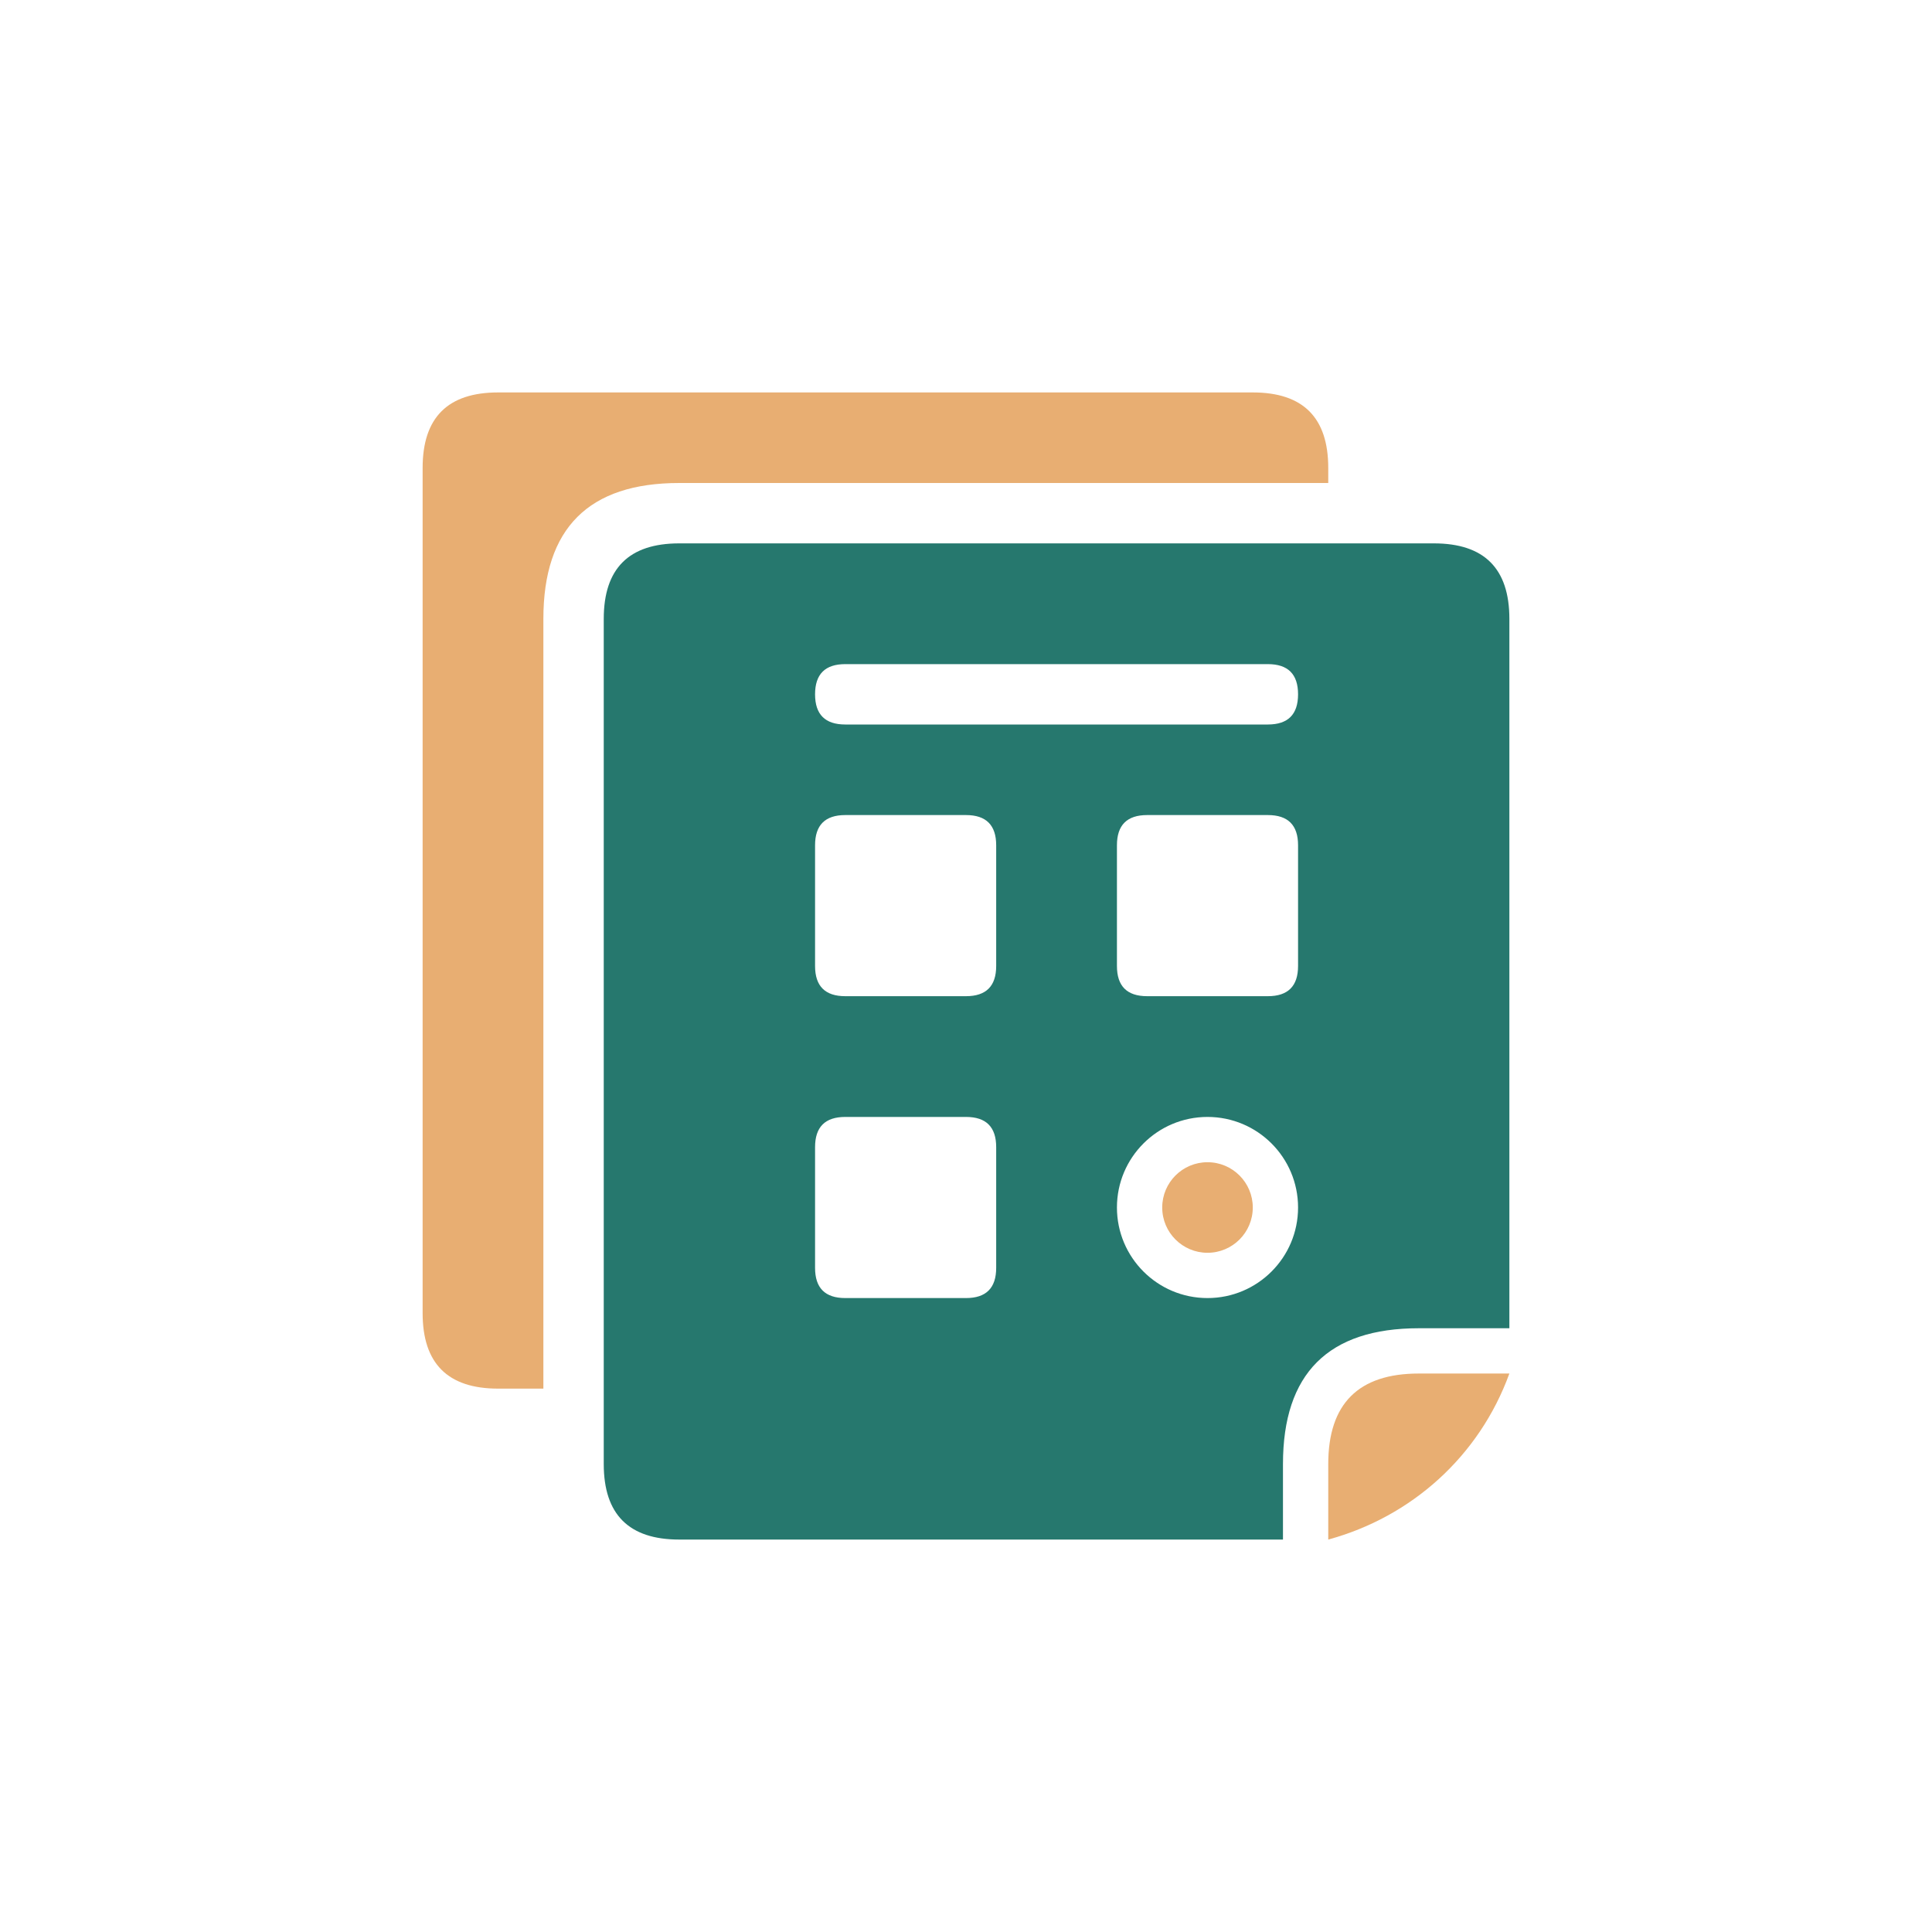
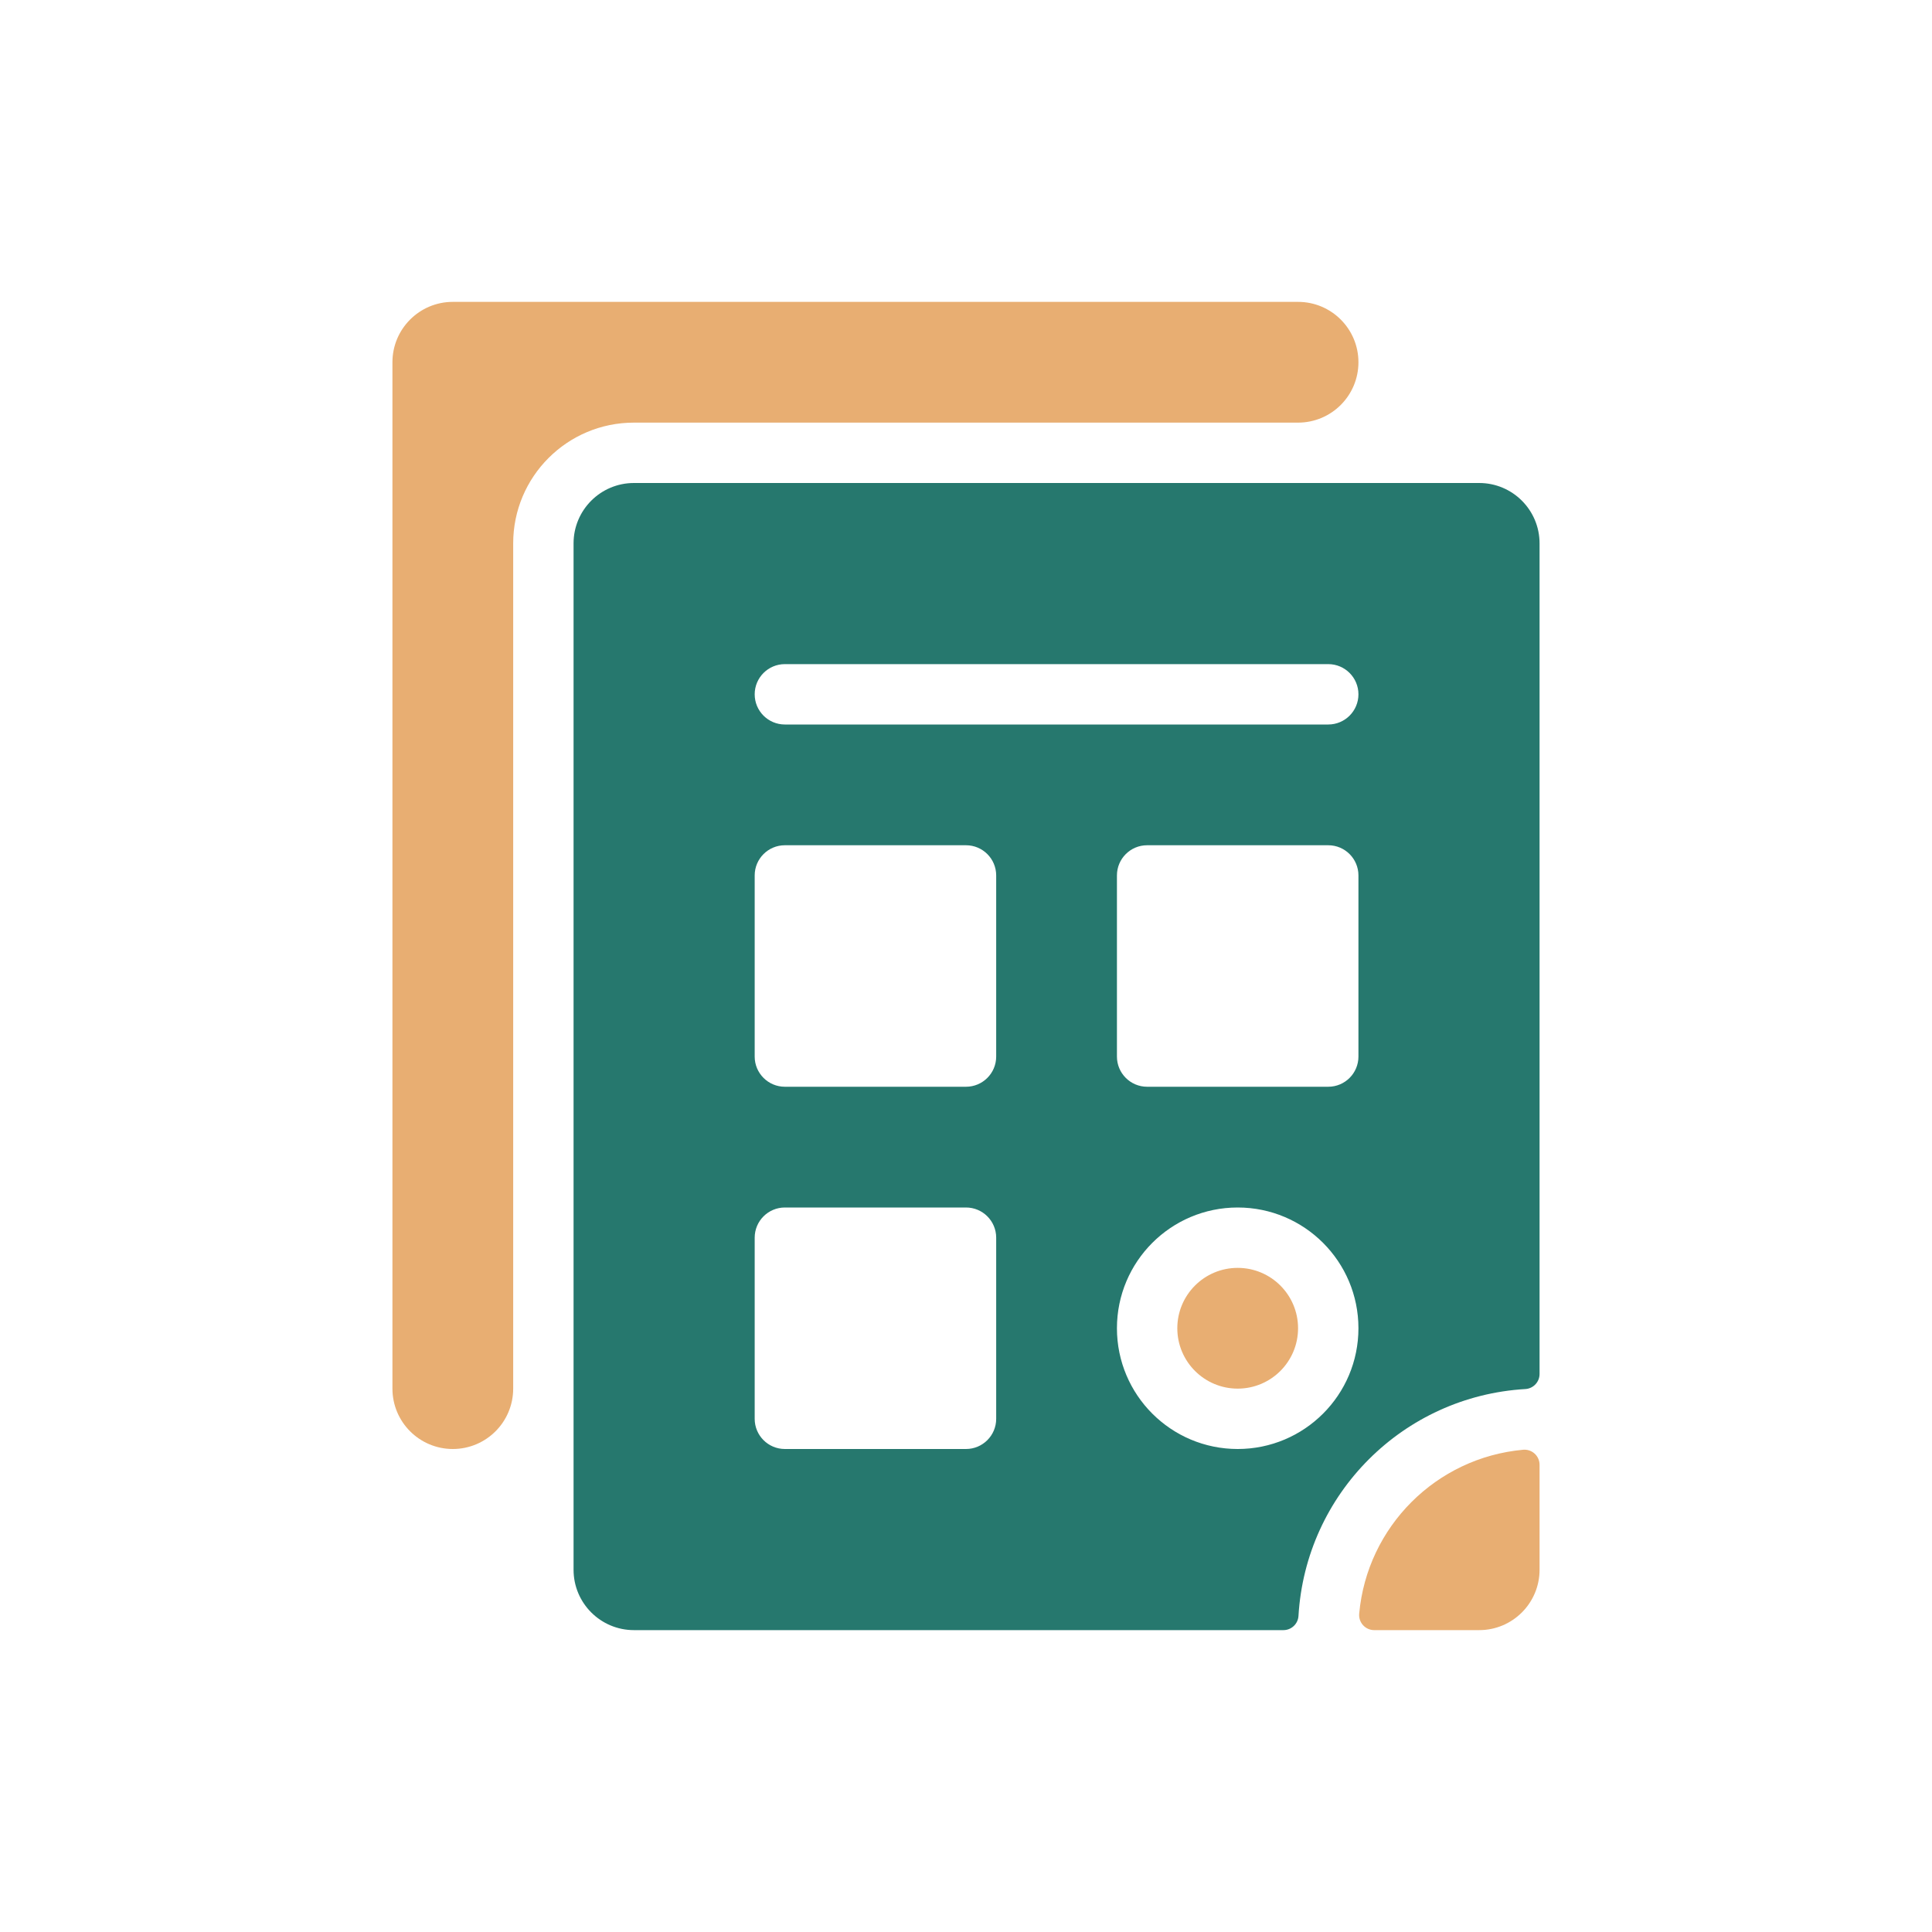
<svg xmlns="http://www.w3.org/2000/svg" width="1024" height="1024" viewBox="0 0 1024 1024" role="img" aria-labelledby="title desc">
  <g id="back-page">
-     <path fill="#e8ae72" d="M264 208H664Q704 208 704 248V256H360Q288 256 288 328V736H264Q224 736 224 696V248Q224 208 264 208Z" />
+     <path fill="#e8ae72" d="M240,160H688A32,32 0 0 1 688,224H336A64,64 0 0 0 272,288V736A32,32 0 0 1 208,736V192A32,32 0 0 1 240,160Z" />
  </g>
  <g id="schedule-page">
-     <path fill="#26786e" fill-rule="evenodd" d="M360 288H760Q800 288 800 328V704H752Q680 704 680 776V816H360Q320 816 320 776V328Q320 288 360 288Z     M448 352H672Q688 352 688 368Q688 384 672 384H448Q432 384 432 368Q432 352 448 352Z     M448 432H512Q528 432 528 448V512Q528 528 512 528H448Q432 528 432 512V448Q432 432 448 432Z     M608 432H672Q688 432 688 448V512Q688 528 672 528H608Q592 528 592 512V448Q592 432 608 432Z     M448 592H512Q528 592 528 608V672Q528 688 512 688H448Q432 688 432 672V608Q432 592 448 592Z     M688 640A48 48 0 1 1 592 640A48 48 0 1 1 688 640Z" />
+     <path fill="#26786e" fill-rule="evenodd" d="M336,256H784A32,32 0 0 1 816,288V728.235A8,8 0 0 1 808.471,736.222A128,128 0 0 0 688.222,856.471A8,8 0 0 1 680.235,864H336A32,32 0 0 1 304,832V288A32,32 0 0 1 336,256Z M416,352H704A16,16 0 0 1 720,368V368A16,16 0 0 1 704,384H416A16,16 0 0 1 400,368V368A16,16 0 0 1 416,352Z M416,448H512A16,16 0 0 1 528,464V560A16,16 0 0 1 512,576H416A16,16 0 0 1 400,560V464A16,16 0 0 1 416,448Z M608,448H704A16,16 0 0 1 720,464V560A16,16 0 0 1 704,576H608A16,16 0 0 1 592,560V464A16,16 0 0 1 608,448Z M416,640H512A16,16 0 0 1 528,656V752A16,16 0 0 1 512,768H416A16,16 0 0 1 400,752V656A16,16 0 0 1 416,640Z M720,704A64,64 0 1 1 592,704A64,64 0 1 1 720,704Z" />
  </g>
  <g id="selected-date">
-     <circle cx="640" cy="640" r="24" fill="#e8ae72" />
+     <circle cx="656" cy="704" r="32" fill="#e8ae72" />
  </g>
  <g id="turned-corner">
-     <path fill="#e8ae72" d="M704 816V776Q704 728 752 728H800C784 772 748 804 704 816Z" />
+     <path fill="#e8ae72" d="M816,776.364V832A32,32 0 0 1 784,864H728.364A8,8 0 0 1 720.398,855.273A96,96 0 0 1 807.273,768.398A8,8 0 0 1 816,776.364Z" />
  </g>
</svg>
